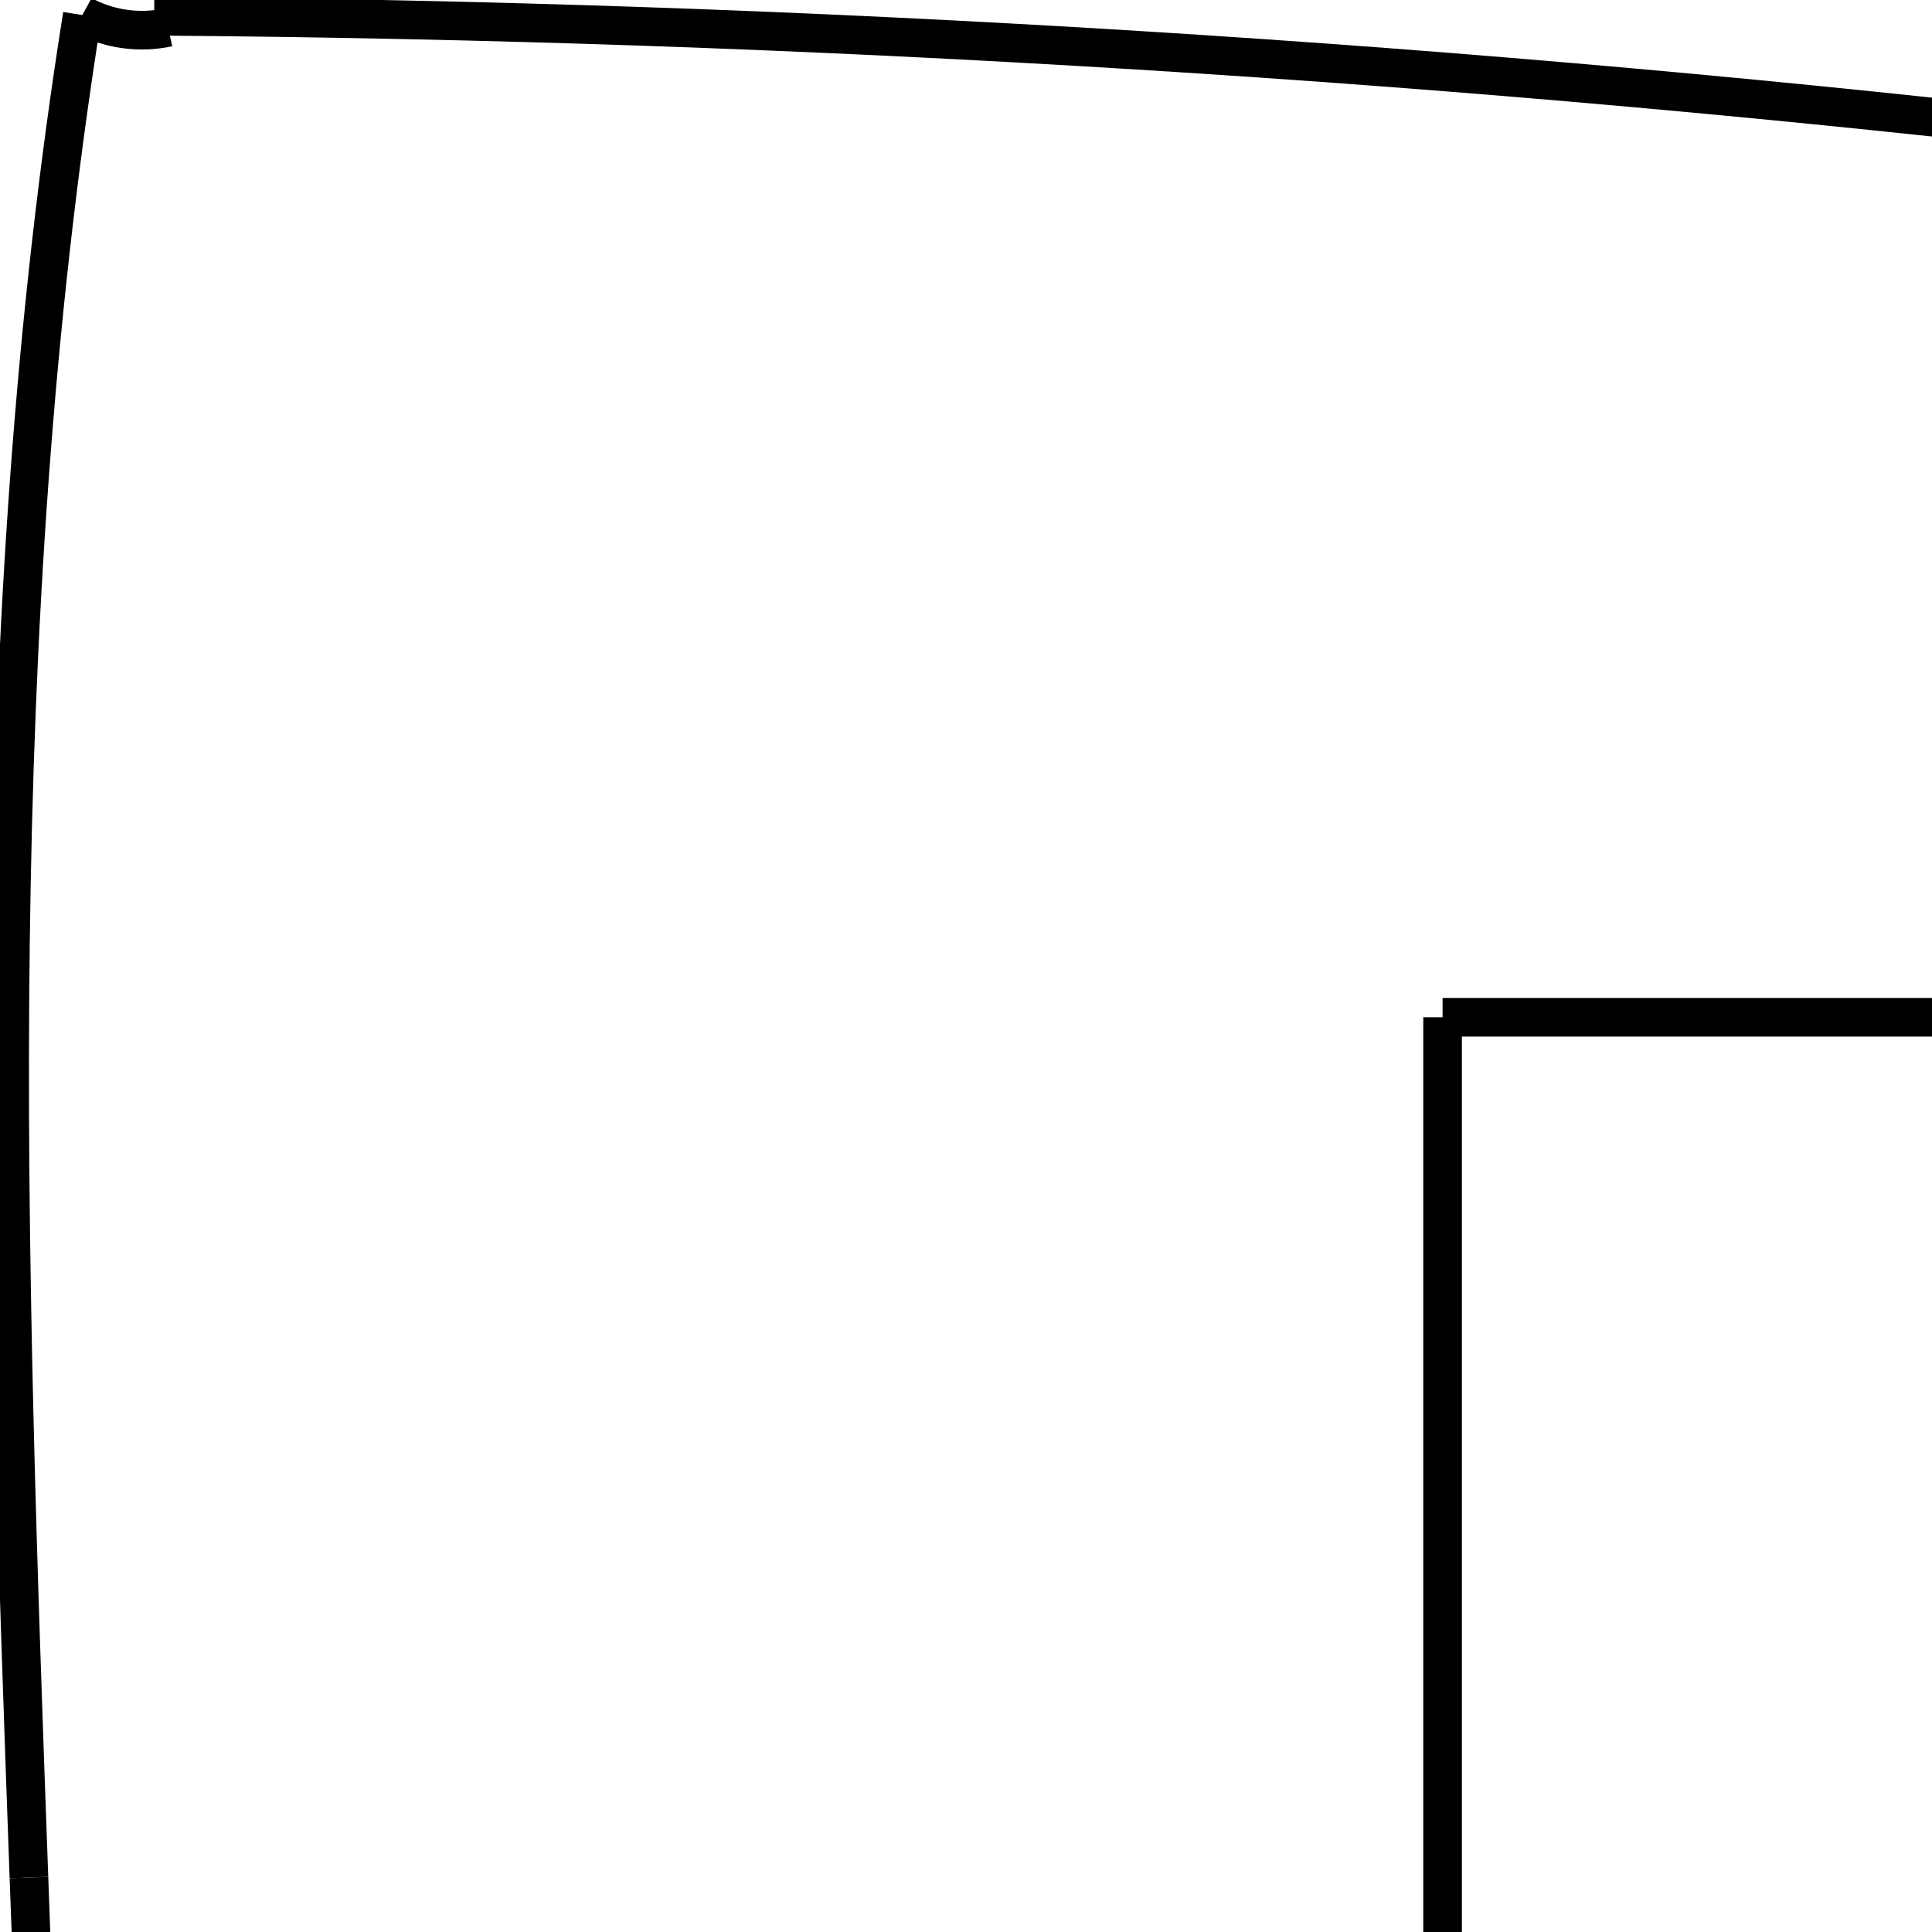
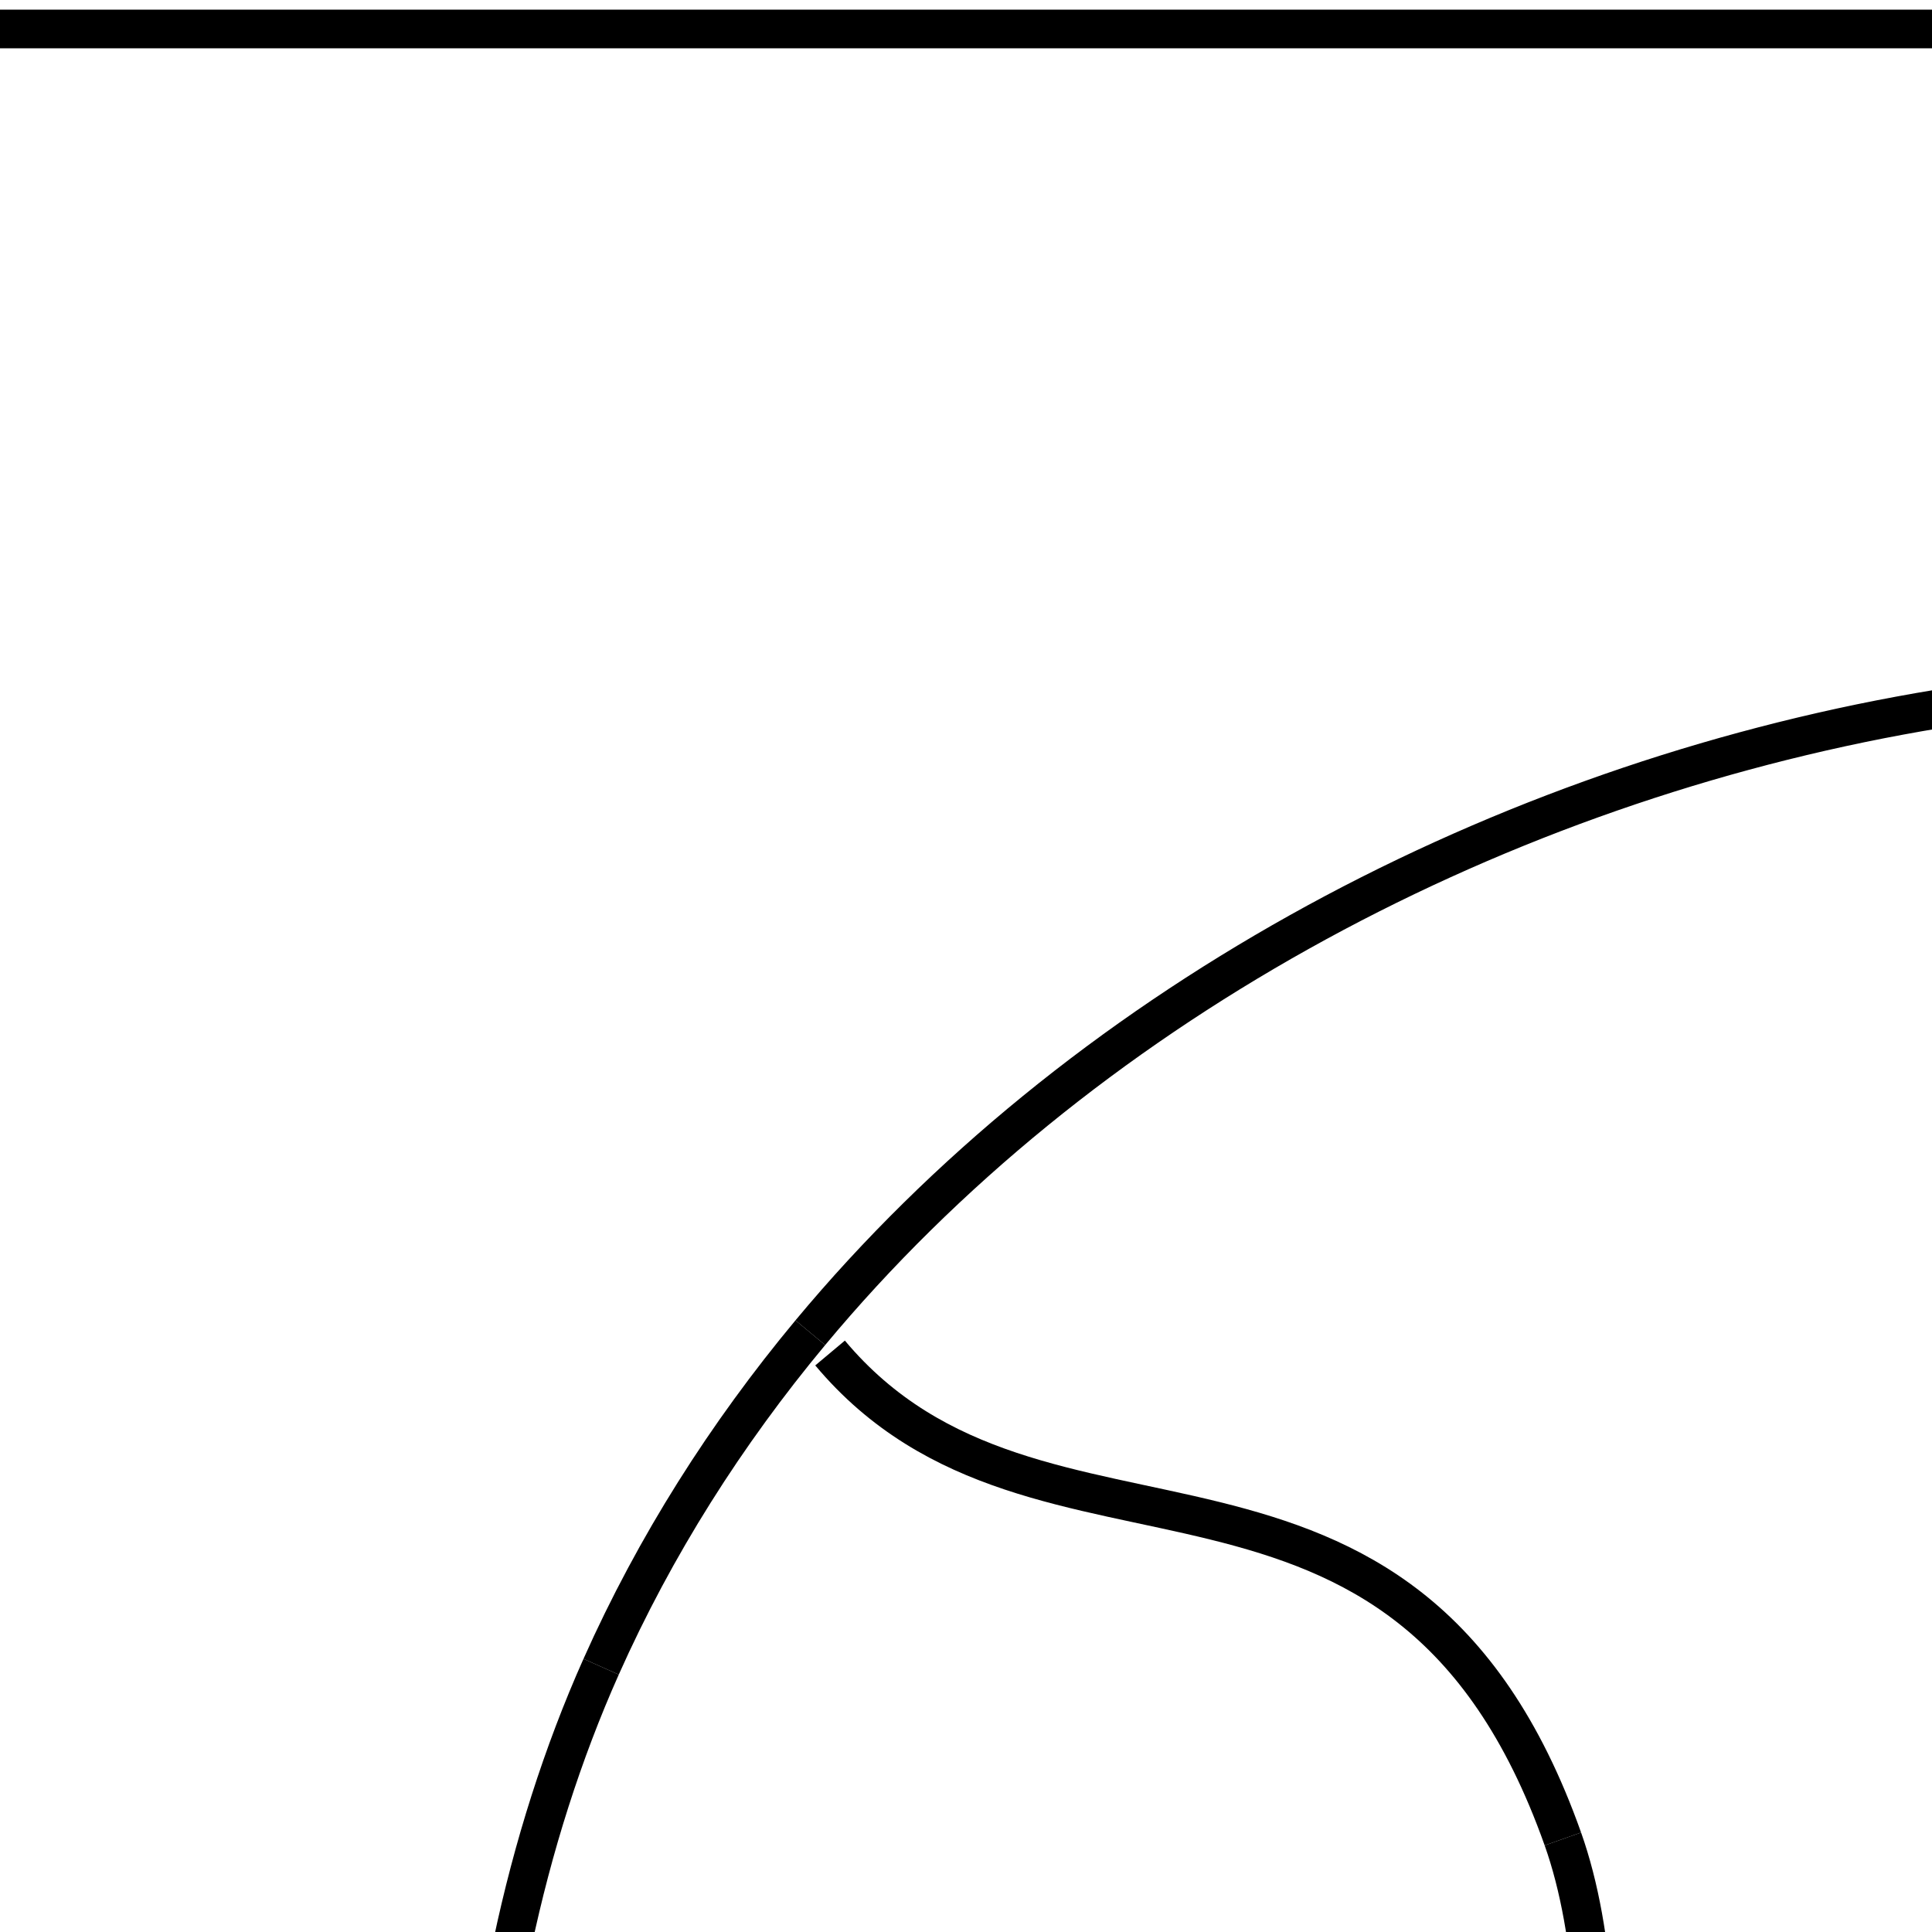
<svg xmlns="http://www.w3.org/2000/svg" baseProfile="full" height="100" version="1.1" width="100">
  <defs />
-   <line stroke="black" stroke-width="2" x1="74.668" x2="273.929" y1="52.654" y2="52.654" />
-   <line stroke="black" stroke-width="2" x1="273.929" x2="273.929" y1="52.654" y2="251.916" />
-   <line stroke="black" stroke-width="2" x1="273.929" x2="74.668" y1="251.916" y2="251.916" />
-   <line stroke="black" stroke-width="2" x1="74.668" x2="74.668" y1="251.916" y2="52.654" />
-   <path d="M 109.143,125.58 C 123.684,124.43 138.221,120.758 152.684,122.659" fill="none" stroke="black" stroke-width="2" />
-   <path d="M 152.684,122.659 C 165.584,124.356 177.743,130.55 187.205,139.479" fill="none" stroke="black" stroke-width="2" />
-   <path d="M 187.205,139.479 C 196.667,148.408 203.482,159.984 207.402,172.39" fill="none" stroke="black" stroke-width="2" />
-   <path d="M 207.402,172.39 C 209.655,179.526 210.983,187.1 209.92,194.506" fill="none" stroke="black" stroke-width="2" />
-   <path d="M 209.92,194.506 C 208.935,201.351 205.94,207.788 202.102,213.54" fill="none" stroke="black" stroke-width="2" />
-   <path d="M 86.32,231.637 C 79.271,224.683 73.281,216.488 69.873,207.19" fill="none" stroke="black" stroke-width="2" />
-   <path d="M 69.873,207.19 C 63.18,188.933 67.182,168.011 76.779,151.096" fill="none" stroke="black" stroke-width="2" />
-   <path d="M 76.779,151.096 C 83.772,138.773 95.144,128.373 109.004,125.434" fill="none" stroke="black" stroke-width="2" />
-   <path d="M 140.843,11.852 C 152.268,23.007 177.304,30.951 190.326,40.5" fill="none" stroke="black" stroke-width="2" />
-   <path d="M 190.326,40.5 C 204.62,24.544 210.723,13.775 228.09,1.226" fill="none" stroke="black" stroke-width="2" />
-   <path d="M 228.09,1.226 C 227.018,21.77 222.673,33.911 214.2,52.654" fill="none" stroke="black" stroke-width="2" />
-   <path d="M 209.859,82.605 C 206.382,98.14 204.199,123.459 205.319,139.337" fill="none" stroke="black" stroke-width="2" />
-   <path d="M 205.319,139.337 C 195.145,125.464 183.668,104.772 180.777,87.813" fill="none" stroke="black" stroke-width="2" />
-   <path d="M 180.777,87.813 C 161.257,86.641 146.113,93.417 127.422,99.151" fill="none" stroke="black" stroke-width="2" />
-   <path d="M 127.422,99.151 C 134.823,87.601 144.641,77.608 156.066,70.008" fill="none" stroke="black" stroke-width="2" />
-   <path d="M 156.066,70.008 C 157.121,69.305 158.275,68.515 158.597,67.286" fill="none" stroke="black" stroke-width="2" />
-   <path d="M 158.597,67.286 C 158.801,66.518 167.057,59.069 166.888,58.292" fill="none" stroke="black" stroke-width="2" />
-   <path d="M 166.888,58.292 C 162.517,37.795 146.734,31.957 140.844,11.847" fill="none" stroke="black" stroke-width="2" />
-   <path d="M 7.98,0.84 C 41.967,1.087 75.937,3.193 109.694,7.143" fill="none" stroke="black" stroke-width="2" />
-   <path d="M 109.694,7.143 C 110.15,7.195 110.632,7.26 110.979,7.56" fill="none" stroke="black" stroke-width="2" />
-   <path d="M 110.979,7.56 C 111.526,8.024 111.53,8.849 111.491,9.565" fill="none" stroke="black" stroke-width="2" />
-   <path d="M 111.491,9.565 C 109.572,45.011 107.654,80.456 105.735,115.898" fill="none" stroke="black" stroke-width="2" />
-   <path d="M 105.735,115.898 C 105.679,116.901 105.583,118.008 104.871,118.715" fill="none" stroke="black" stroke-width="2" />
-   <path d="M 104.871,118.715 C 104.246,119.336 103.313,119.492 102.44,119.609" fill="none" stroke="black" stroke-width="2" />
-   <path d="M 102.44,119.609 C 70.067,124.019 37.148,120.529 4.858,115.524" fill="none" stroke="black" stroke-width="2" />
-   <path d="M 4.858,115.524 C 4.116,115.407 3.317,115.264 2.792,114.73" fill="none" stroke="black" stroke-width="2" />
-   <path d="M 2.792,114.73 C 2.193,114.118 2.119,113.18 2.084,112.325" fill="none" stroke="black" stroke-width="2" />
-   <path d="M 2.084,112.325 C 1.867,107.277 1.68,102.229 1.498,97.18" fill="none" stroke="black" stroke-width="2" />
-   <path d="M 1.498,97.18 C 0.336,65.003 -0.814,32.578 4.26,0.779" fill="none" stroke="black" stroke-width="2" />
-   <path d="M 4.26,0.779 C 5.601,1.513 7.207,1.743 8.7,1.417" fill="none" stroke="black" stroke-width="2" />
+   <line stroke="black" stroke-width="2" x1="-2.966" x2="229.113" y1="1.5" y2="1.5" />
+   <line stroke="black" stroke-width="2" x1="229.113" x2="229.113" y1="1.5" y2="233.579" />
+   <line stroke="black" stroke-width="2" x1="229.113" x2="-2.966" y1="233.579" y2="233.579" />
+   <line stroke="black" stroke-width="2" x1="-2.966" x2="-2.966" y1="233.579" y2="1.5" />
+   <path d="M 41.942,68.98 C 37.584,74.219 33.91,80.0 31.114,86.269" fill="none" stroke="black" stroke-width="2" />
+   <path d="M 31.114,86.269 C 23.136,104.156 22.448,128.023 30.39,146.018" fill="none" stroke="black" stroke-width="2" />
+   <path d="M 30.39,146.018 C 32.226,150.179 34.409,154.115 36.891,157.808" fill="none" stroke="black" stroke-width="2" />
+   <path d="M 176.5,67.5 C 171.555,60.218 165.893,53.421 158.893,48.348" fill="none" stroke="black" stroke-width="2" />
+   <path d="M 158.893,48.348 C 125.487,24.137 69.766,35.53 41.942,68.98" fill="none" stroke="black" stroke-width="2" />
+   <path d="M 36.891,157.808 C 64.31,198.601 128.306,209.766 166.5,167.5" fill="none" stroke="black" stroke-width="2" />
+   <path d="M 42.964,70.031 C 53.818,82.981 72.618,71.863 80.894,95.184" fill="none" stroke="black" stroke-width="2" />
+   <path d="M 80.894,95.184 C 84.384,105.02 81.922,122.488 78.675,132.286" fill="none" stroke="black" stroke-width="2" />
+   <path d="M 78.675,132.286 C 70.545,156.818 52.746,144.905 38.041,156.835" fill="none" stroke="black" stroke-width="2" />
+   <line stroke="black" stroke-width="2" x1="38.041" x2="36.891" y1="156.835" y2="157.808" />
+   <path d="M 166.5,167.5 C 184.026,146.046 190.851,129.771 189.97,106.952" fill="none" stroke="black" stroke-width="2" />
+   <path d="M 189.97,106.952 C 189.424,92.814 185.394,80.666 176.5,67.5" fill="none" stroke="black" stroke-width="2" />
+   <path d="M 176.5,67.5 C 162.824,84.239 142.542,70.7 124.127,82.523" fill="none" stroke="black" stroke-width="2" />
+   <path d="M 124.127,82.523 C 101.588,96.993 100.88,125.778 119.062,142.128" fill="none" stroke="black" stroke-width="2" />
+   <path d="M 119.062,142.128 C 132.572,154.276 154.293,151.112 165.864,166.805" fill="none" stroke="black" stroke-width="2" />
+   <line stroke="black" stroke-width="2" x1="165.864" x2="166.5" y1="166.805" y2="167.501" />
</svg>
